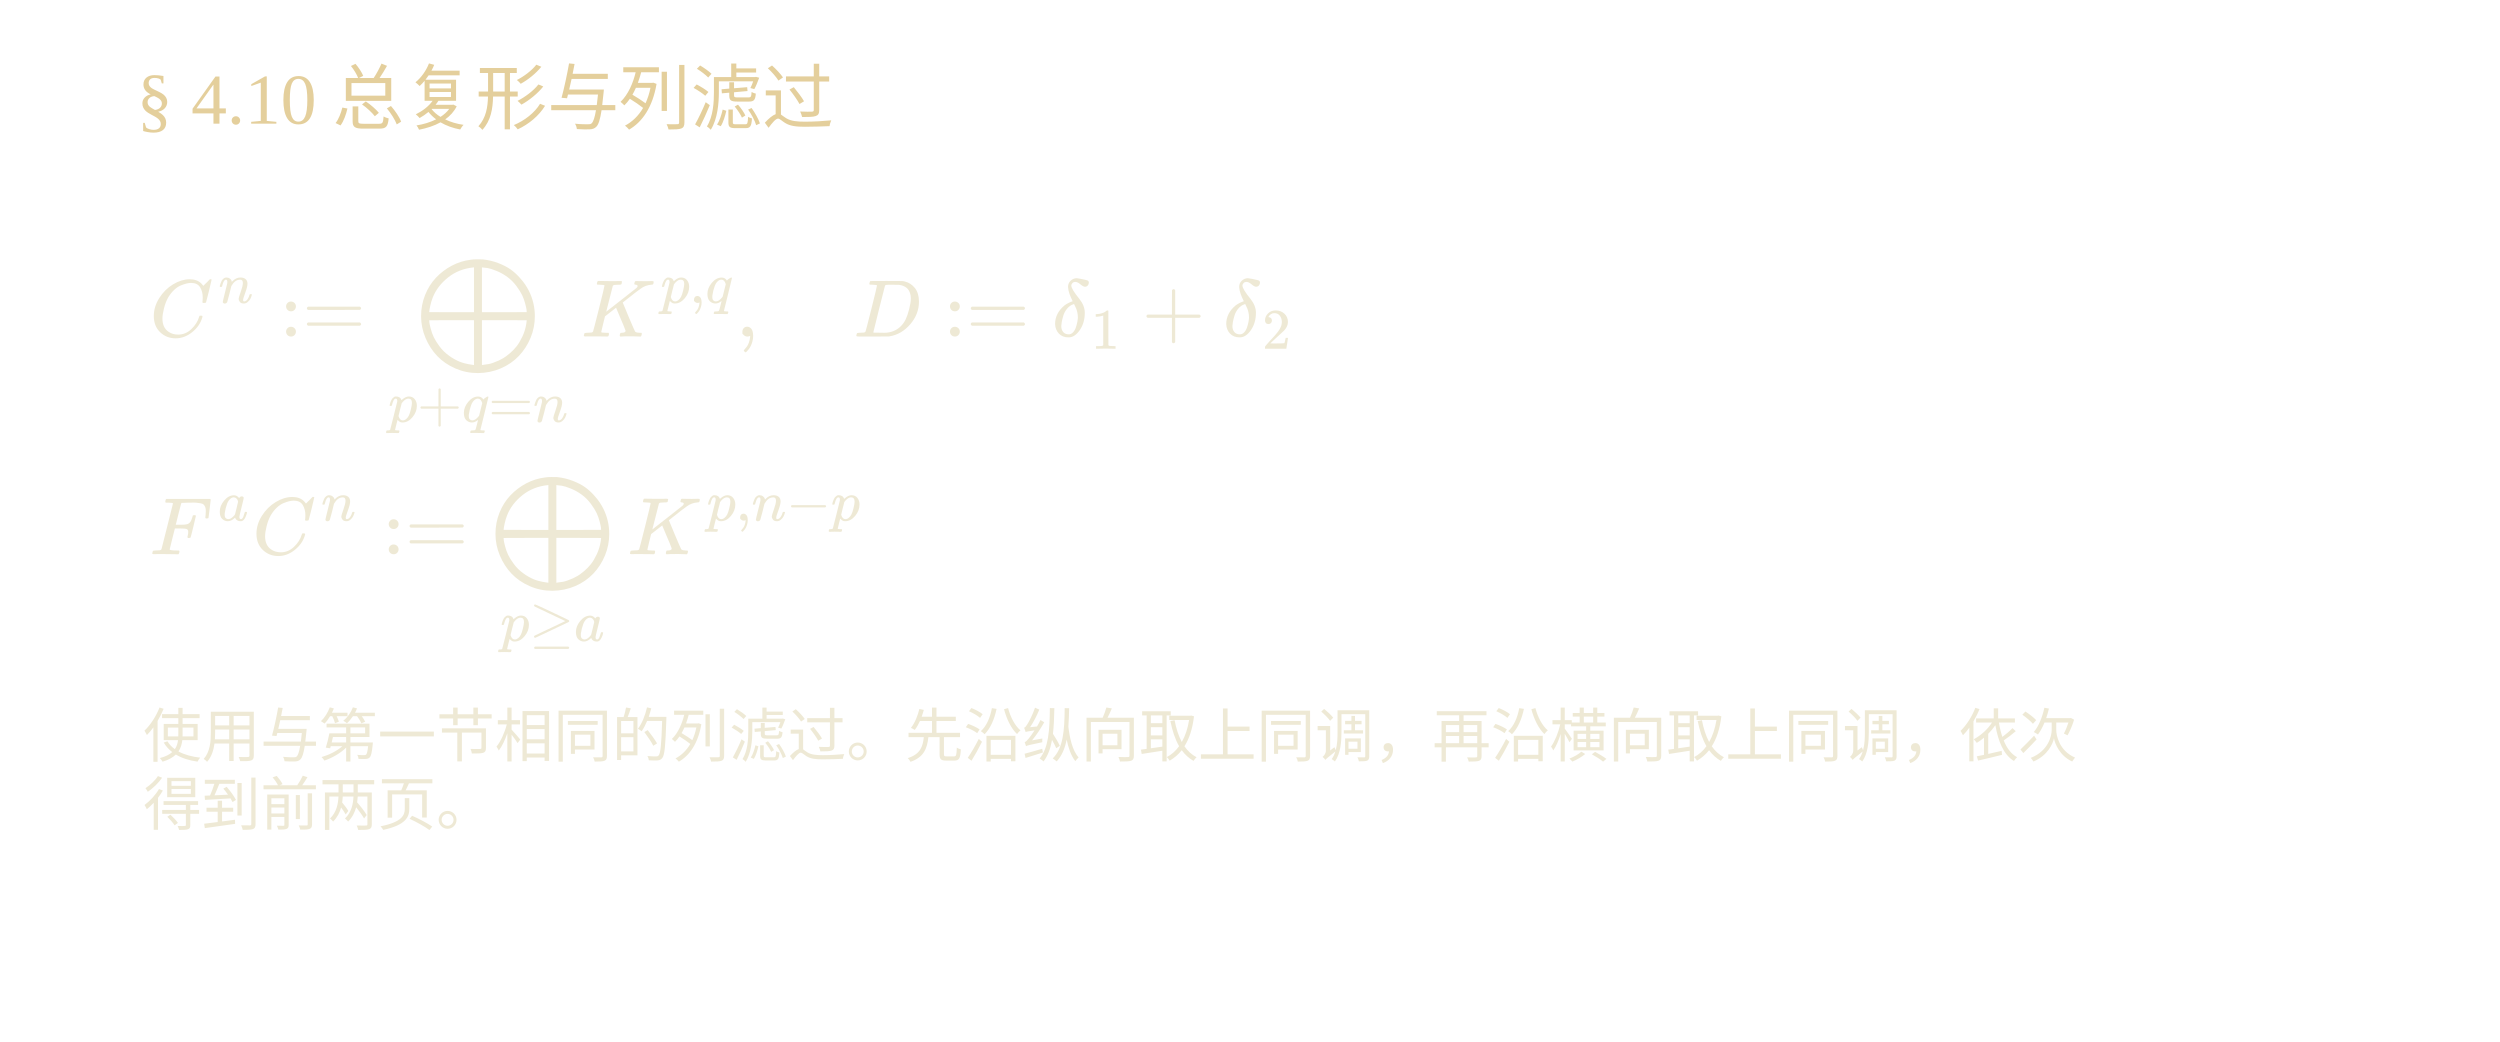
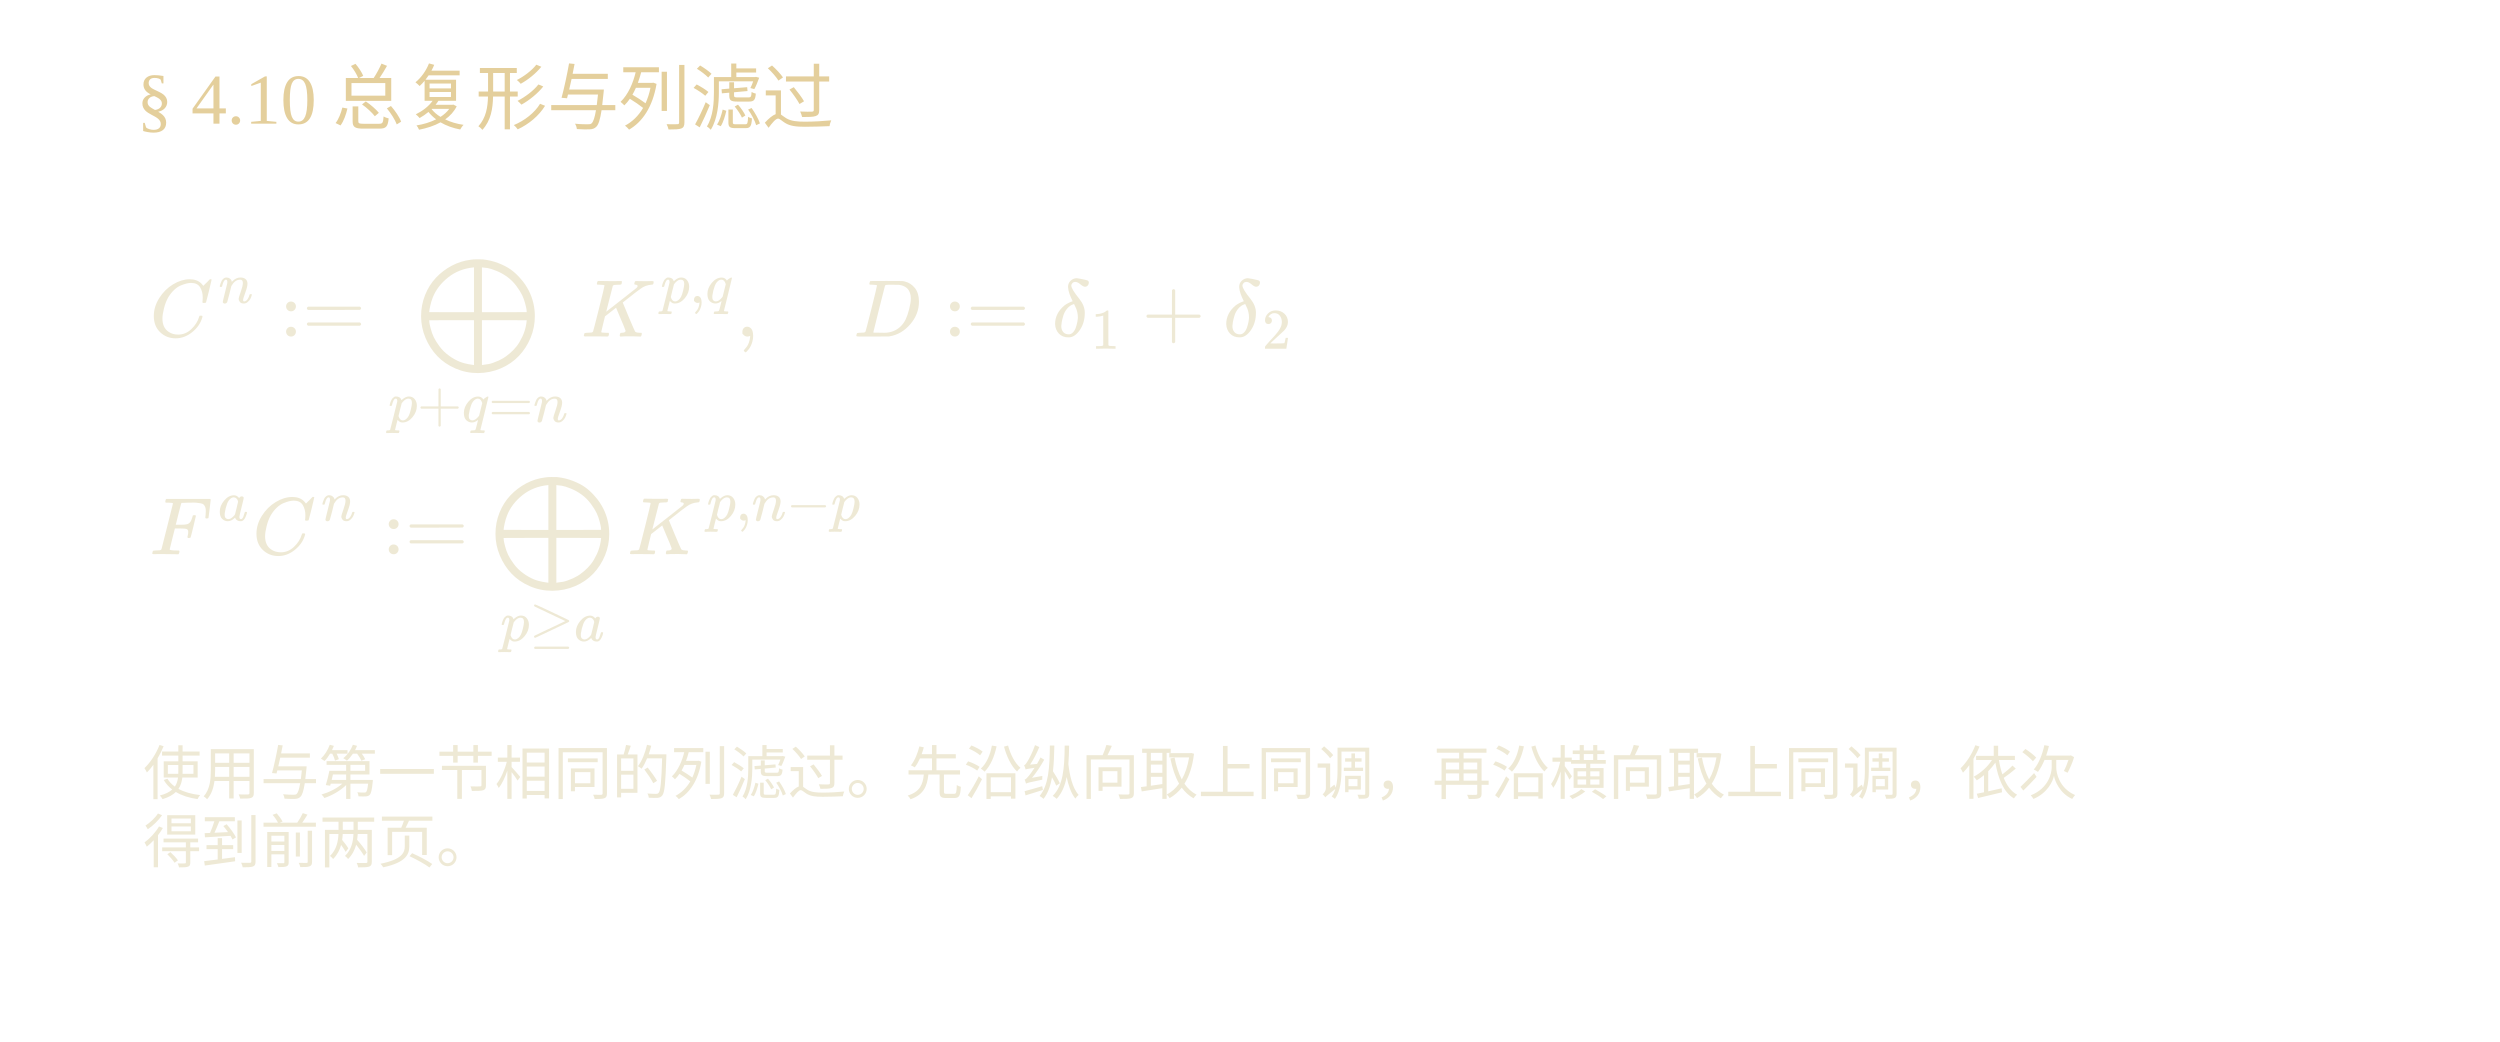
<svg xmlns="http://www.w3.org/2000/svg" width="1536" height="640" viewBox="0 0 1536 640">
  <g fill="#eee9d5" font-family="Kaiti SC, STKaiti, KaiTi, PingFang SC, serif">
    <text x="84" y="76" font-size="44" fill="#e4cf9c">
      <tspan font-family="Times New Roman, serif">§</tspan>
      <tspan font-family="Times New Roman, serif">4.10</tspan>  总复形与列滤过</text>
    <svg x="92" y="159.322" width="703.625" height="246.355" viewBox="0 0 14072.5 4927.1">
      <svg x="0" y="0" width="14072.5" height="2235.2" viewBox="0 -949 14072.5 2235.2">
        <g stroke="#eee9d5" fill="#eee9d5" stroke-width="0" transform="scale(1,-1)">
          <g data-mml-node="math">
            <g data-mml-node="msup">
              <g data-mml-node="mi">
                <path data-c="1D436" d="M50 252Q50 367 117 473T286 641T490 704Q580 704 633 653Q642 643 648 636T656 626L657 623Q660 623 684 649Q691 655 699 663T715 679T725 690L740 705H746Q760 705 760 698Q760 694 728 561Q692 422 692 421Q690 416 687 415T669 413H653Q647 419 647 422Q647 423 648 429T650 449T651 481Q651 552 619 605T510 659Q484 659 454 652T382 628T299 572T226 479Q194 422 175 346T156 222Q156 108 232 58Q280 24 350 24Q441 24 512 92T606 240Q610 253 612 255T628 257Q648 257 648 248Q648 243 647 239Q618 132 523 55T319 -22Q206 -22 128 53T50 252Z" />
              </g>
              <g data-mml-node="mi" transform="translate(845.3,413) scale(0.707)">
                <path data-c="1D45B" d="M21 287Q22 293 24 303T36 341T56 388T89 425T135 442Q171 442 195 424T225 390T231 369Q231 367 232 367L243 378Q304 442 382 442Q436 442 469 415T503 336T465 179T427 52Q427 26 444 26Q450 26 453 27Q482 32 505 65T540 145Q542 153 560 153Q580 153 580 145Q580 144 576 130Q568 101 554 73T508 17T439 -10Q392 -10 371 17T350 73Q350 92 386 193T423 345Q423 404 379 404H374Q288 404 229 303L222 291L189 157Q156 26 151 16Q138 -11 108 -11Q95 -11 87 -5T76 7T74 17Q74 30 112 180T152 343Q153 348 153 366Q153 405 129 405Q91 405 66 305Q60 285 60 284Q58 278 41 278H27Q21 284 21 287Z" />
              </g>
            </g>
            <g data-mml-node="mo" transform="translate(1597.3,0)">
              <g data-mml-node="text">
                <path data-c="3A" d="M78 370Q78 394 95 412T138 430Q162 430 180 414T199 371Q199 346 182 328T139 310T96 327T78 370ZM78 60Q78 84 95 102T138 120Q162 120 180 104T199 61Q199 36 182 18T139 0T96 17T78 60Z" />
              </g>
              <g data-mml-node="text" transform="translate(278,0)">
                <path data-c="3D" d="M56 347Q56 360 70 367H707Q722 359 722 347Q722 336 708 328L390 327H72Q56 332 56 347ZM56 153Q56 168 72 173H708Q722 163 722 153Q722 140 707 133H70Q56 140 56 153Z" />
              </g>
            </g>
            <g data-mml-node="munder" transform="translate(2931.1,0)">
              <g data-mml-node="mo" transform="translate(347.2,0)">
                <path data-c="2A01" d="M668 944Q697 949 744 949Q803 949 814 948Q916 937 1006 902T1154 826T1262 730T1336 638T1380 563Q1454 415 1454 250Q1454 113 1402 -14T1258 -238T1036 -391T755 -449Q608 -449 477 -392T255 -240T110 -16T56 250Q56 387 105 510T239 723T434 871T668 944ZM706 299V850H704Q519 832 386 725T198 476Q181 433 169 379T156 300Q156 299 431 299H706ZM1116 732Q1054 778 982 807T871 842T810 849L804 850V299H1079Q1354 299 1354 300Q1354 311 1352 329T1336 402T1299 506T1228 620T1116 732ZM706 -350V201H431Q156 201 156 200Q156 189 158 171T174 98T211 -6T282 -120T395 -232Q428 -257 464 -277T527 -308T587 -328T636 -339T678 -346T706 -350ZM1354 200Q1354 201 1079 201H804V-350Q808 -349 838 -345T887 -338T940 -323T1010 -295Q1038 -282 1067 -265T1144 -208T1229 -121T1301 0T1349 158Q1354 188 1354 200Z" />
              </g>
              <g data-mml-node="TeXAtom" transform="translate(0,-1049) scale(0.707)" data-mjx-texclass="ORD">
                <g data-mml-node="mi">
                  <path data-c="1D45D" d="M23 287Q24 290 25 295T30 317T40 348T55 381T75 411T101 433T134 442Q209 442 230 378L240 387Q302 442 358 442Q423 442 460 395T497 281Q497 173 421 82T249 -10Q227 -10 210 -4Q199 1 187 11T168 28L161 36Q160 35 139 -51T118 -138Q118 -144 126 -145T163 -148H188Q194 -155 194 -157T191 -175Q188 -187 185 -190T172 -194Q170 -194 161 -194T127 -193T65 -192Q-5 -192 -24 -194H-32Q-39 -187 -39 -183Q-37 -156 -26 -148H-6Q28 -147 33 -136Q36 -130 94 103T155 350Q156 355 156 364Q156 405 131 405Q109 405 94 377T71 316T59 280Q57 278 43 278H29Q23 284 23 287ZM178 102Q200 26 252 26Q282 26 310 49T356 107Q374 141 392 215T411 325V331Q411 405 350 405Q339 405 328 402T306 393T286 380T269 365T254 350T243 336T235 326L232 322Q232 321 229 308T218 264T204 212Q178 106 178 102Z" />
                </g>
                <g data-mml-node="mo" transform="translate(503,0)">
                  <path data-c="2B" d="M56 237T56 250T70 270H369V420L370 570Q380 583 389 583Q402 583 409 568V270H707Q722 262 722 250T707 230H409V-68Q401 -82 391 -82H389H387Q375 -82 369 -68V230H70Q56 237 56 250Z" />
                </g>
                <g data-mml-node="mi" transform="translate(1281,0)">
                  <path data-c="1D45E" d="M33 157Q33 258 109 349T280 441Q340 441 372 389Q373 390 377 395T388 406T404 418Q438 442 450 442Q454 442 457 439T460 434Q460 425 391 149Q320 -135 320 -139Q320 -147 365 -148H390Q396 -156 396 -157T393 -175Q389 -188 383 -194H370Q339 -192 262 -192Q234 -192 211 -192T174 -192T157 -193Q143 -193 143 -185Q143 -182 145 -170Q149 -154 152 -151T172 -148Q220 -148 230 -141Q238 -136 258 -53T279 32Q279 33 272 29Q224 -10 172 -10Q117 -10 75 30T33 157ZM352 326Q329 405 277 405Q242 405 210 374T160 293Q131 214 119 129Q119 126 119 118T118 106Q118 61 136 44T179 26Q233 26 290 98L298 109L352 326Z" />
                </g>
                <g data-mml-node="mo" transform="translate(1741,0)">
                  <path data-c="3D" d="M56 347Q56 360 70 367H707Q722 359 722 347Q722 336 708 328L390 327H72Q56 332 56 347ZM56 153Q56 168 72 173H708Q722 163 722 153Q722 140 707 133H70Q56 140 56 153Z" />
                </g>
                <g data-mml-node="mi" transform="translate(2519,0)">
                  <path data-c="1D45B" d="M21 287Q22 293 24 303T36 341T56 388T89 425T135 442Q171 442 195 424T225 390T231 369Q231 367 232 367L243 378Q304 442 382 442Q436 442 469 415T503 336T465 179T427 52Q427 26 444 26Q450 26 453 27Q482 32 505 65T540 145Q542 153 560 153Q580 153 580 145Q580 144 576 130Q568 101 554 73T508 17T439 -10Q392 -10 371 17T350 73Q350 92 386 193T423 345Q423 404 379 404H374Q288 404 229 303L222 291L189 157Q156 26 151 16Q138 -11 108 -11Q95 -11 87 -5T76 7T74 17Q74 30 112 180T152 343Q153 348 153 366Q153 405 129 405Q91 405 66 305Q60 285 60 284Q58 278 41 278H27Q21 284 21 287Z" />
                </g>
              </g>
            </g>
            <g data-mml-node="msup" transform="translate(5303.2,0)">
              <g data-mml-node="mi">
                <path data-c="1D43E" d="M285 628Q285 635 228 637Q205 637 198 638T191 647Q191 649 193 661Q199 681 203 682Q205 683 214 683H219Q260 681 355 681Q389 681 418 681T463 682T483 682Q500 682 500 674Q500 669 497 660Q496 658 496 654T495 648T493 644T490 641T486 639T479 638T470 637T456 637Q416 636 405 634T387 623L306 305Q307 305 490 449T678 597Q692 611 692 620Q692 635 667 637Q651 637 651 648Q651 650 654 662T659 677Q662 682 676 682Q680 682 711 681T791 680Q814 680 839 681T869 682Q889 682 889 672Q889 650 881 642Q878 637 862 637Q787 632 726 586Q710 576 656 534T556 455L509 418L518 396Q527 374 546 329T581 244Q656 67 661 61Q663 59 666 57Q680 47 717 46H738Q744 38 744 37T741 19Q737 6 731 0H720Q680 3 625 3Q503 3 488 0H478Q472 6 472 9T474 27Q478 40 480 43T491 46H494Q544 46 544 71Q544 75 517 141T485 216L427 354L359 301L291 248L268 155Q245 63 245 58Q245 51 253 49T303 46H334Q340 37 340 35Q340 19 333 5Q328 0 317 0Q314 0 280 1T180 2Q118 2 85 2T49 1Q31 1 31 11Q31 13 34 25Q38 41 42 43T65 46Q92 46 125 49Q139 52 144 61Q147 65 216 339T285 628Z" />
              </g>
              <g data-mml-node="TeXAtom" transform="translate(974,413) scale(0.707)" data-mjx-texclass="ORD">
                <g data-mml-node="mi">
                  <path data-c="1D45D" d="M23 287Q24 290 25 295T30 317T40 348T55 381T75 411T101 433T134 442Q209 442 230 378L240 387Q302 442 358 442Q423 442 460 395T497 281Q497 173 421 82T249 -10Q227 -10 210 -4Q199 1 187 11T168 28L161 36Q160 35 139 -51T118 -138Q118 -144 126 -145T163 -148H188Q194 -155 194 -157T191 -175Q188 -187 185 -190T172 -194Q170 -194 161 -194T127 -193T65 -192Q-5 -192 -24 -194H-32Q-39 -187 -39 -183Q-37 -156 -26 -148H-6Q28 -147 33 -136Q36 -130 94 103T155 350Q156 355 156 364Q156 405 131 405Q109 405 94 377T71 316T59 280Q57 278 43 278H29Q23 284 23 287ZM178 102Q200 26 252 26Q282 26 310 49T356 107Q374 141 392 215T411 325V331Q411 405 350 405Q339 405 328 402T306 393T286 380T269 365T254 350T243 336T235 326L232 322Q232 321 229 308T218 264T204 212Q178 106 178 102Z" />
                </g>
                <g data-mml-node="mo" transform="translate(503,0)">
                  <path data-c="2C" d="M78 35T78 60T94 103T137 121Q165 121 187 96T210 8Q210 -27 201 -60T180 -117T154 -158T130 -185T117 -194Q113 -194 104 -185T95 -172Q95 -168 106 -156T131 -126T157 -76T173 -3V9L172 8Q170 7 167 6T161 3T152 1T140 0Q113 0 96 17Z" />
                </g>
                <g data-mml-node="mi" transform="translate(781,0)">
                  <path data-c="1D45E" d="M33 157Q33 258 109 349T280 441Q340 441 372 389Q373 390 377 395T388 406T404 418Q438 442 450 442Q454 442 457 439T460 434Q460 425 391 149Q320 -135 320 -139Q320 -147 365 -148H390Q396 -156 396 -157T393 -175Q389 -188 383 -194H370Q339 -192 262 -192Q234 -192 211 -192T174 -192T157 -193Q143 -193 143 -185Q143 -182 145 -170Q149 -154 152 -151T172 -148Q220 -148 230 -141Q238 -136 258 -53T279 32Q279 33 272 29Q224 -10 172 -10Q117 -10 75 30T33 157ZM352 326Q329 405 277 405Q242 405 210 374T160 293Q131 214 119 129Q119 126 119 118T118 106Q118 61 136 44T179 26Q233 26 290 98L298 109L352 326Z" />
                </g>
              </g>
            </g>
            <g data-mml-node="mo" transform="translate(7204.7,0)">
              <path data-c="2C" d="M78 35T78 60T94 103T137 121Q165 121 187 96T210 8Q210 -27 201 -60T180 -117T154 -158T130 -185T117 -194Q113 -194 104 -185T95 -172Q95 -168 106 -156T131 -126T157 -76T173 -3V9L172 8Q170 7 167 6T161 3T152 1T140 0Q113 0 96 17Z" />
            </g>
            <g data-mml-node="mstyle" transform="translate(7482.7,0)">
              <g data-mml-node="mspace" />
            </g>
            <g data-mml-node="mi" transform="translate(8649.4,0)">
              <path data-c="1D437" d="M287 628Q287 635 230 637Q207 637 200 638T193 647Q193 655 197 667T204 682Q206 683 403 683Q570 682 590 682T630 676Q702 659 752 597T803 431Q803 275 696 151T444 3L430 1L236 0H125H72Q48 0 41 2T33 11Q33 13 36 25Q40 41 44 43T67 46Q94 46 127 49Q141 52 146 61Q149 65 218 339T287 628ZM703 469Q703 507 692 537T666 584T629 613T590 629T555 636Q553 636 541 636T512 636T479 637H436Q392 637 386 627Q384 623 313 339T242 52Q242 48 253 48T330 47Q335 47 349 47T373 46Q499 46 581 128Q617 164 640 212T683 339T703 469Z" />
            </g>
            <g data-mml-node="mo" transform="translate(9755.2,0)">
              <g data-mml-node="text">
                <path data-c="3A" d="M78 370Q78 394 95 412T138 430Q162 430 180 414T199 371Q199 346 182 328T139 310T96 327T78 370ZM78 60Q78 84 95 102T138 120Q162 120 180 104T199 61Q199 36 182 18T139 0T96 17T78 60Z" />
              </g>
              <g data-mml-node="text" transform="translate(278,0)">
                <path data-c="3D" d="M56 347Q56 360 70 367H707Q722 359 722 347Q722 336 708 328L390 327H72Q56 332 56 347ZM56 153Q56 168 72 173H708Q722 163 722 153Q722 140 707 133H70Q56 140 56 153Z" />
              </g>
            </g>
            <g data-mml-node="msub" transform="translate(11088.9,0)">
              <g data-mml-node="mi">
                <path data-c="1D6FF" d="M195 609Q195 656 227 686T302 717Q319 716 351 709T407 697T433 690Q451 682 451 662Q451 644 438 628T403 612Q382 612 348 641T288 671T249 657T235 628Q235 584 334 463Q401 379 401 292Q401 169 340 80T205 -10H198Q127 -10 83 36T36 153Q36 286 151 382Q191 413 252 434Q252 435 245 449T230 481T214 521T201 566T195 609ZM112 130Q112 83 136 55T204 27Q233 27 256 51T291 111T309 178T316 232Q316 267 309 298T295 344T269 400L259 396Q215 381 183 342T137 256T118 179T112 130Z" />
              </g>
              <g data-mml-node="mn" transform="translate(477,-150) scale(0.707)">
                <path data-c="31" d="M213 578L200 573Q186 568 160 563T102 556H83V602H102Q149 604 189 617T245 641T273 663Q275 666 285 666Q294 666 302 660V361L303 61Q310 54 315 52T339 48T401 46H427V0H416Q395 3 257 3Q121 3 100 0H88V46H114Q136 46 152 46T177 47T193 50T201 52T207 57T213 61V578Z" />
              </g>
            </g>
            <g data-mml-node="mo" transform="translate(12191.7,0)">
              <path data-c="2B" d="M56 237T56 250T70 270H369V420L370 570Q380 583 389 583Q402 583 409 568V270H707Q722 262 722 250T707 230H409V-68Q401 -82 391 -82H389H387Q375 -82 369 -68V230H70Q56 237 56 250Z" />
            </g>
            <g data-mml-node="msub" transform="translate(13191.9,0)">
              <g data-mml-node="mi">
                <path data-c="1D6FF" d="M195 609Q195 656 227 686T302 717Q319 716 351 709T407 697T433 690Q451 682 451 662Q451 644 438 628T403 612Q382 612 348 641T288 671T249 657T235 628Q235 584 334 463Q401 379 401 292Q401 169 340 80T205 -10H198Q127 -10 83 36T36 153Q36 286 151 382Q191 413 252 434Q252 435 245 449T230 481T214 521T201 566T195 609ZM112 130Q112 83 136 55T204 27Q233 27 256 51T291 111T309 178T316 232Q316 267 309 298T295 344T269 400L259 396Q215 381 183 342T137 256T118 179T112 130Z" />
              </g>
              <g data-mml-node="mn" transform="translate(477,-150) scale(0.707)">
                <path data-c="32" d="M109 429Q82 429 66 447T50 491Q50 562 103 614T235 666Q326 666 387 610T449 465Q449 422 429 383T381 315T301 241Q265 210 201 149L142 93L218 92Q375 92 385 97Q392 99 409 186V189H449V186Q448 183 436 95T421 3V0H50V19V31Q50 38 56 46T86 81Q115 113 136 137Q145 147 170 174T204 211T233 244T261 278T284 308T305 340T320 369T333 401T340 431T343 464Q343 527 309 573T212 619Q179 619 154 602T119 569T109 550Q109 549 114 549Q132 549 151 535T170 489Q170 464 154 447T109 429Z" />
              </g>
            </g>
          </g>
        </g>
      </svg>
      <svg x="0" y="2675.2" width="8776.4" height="2251.9" viewBox="0 -949 8776.4 2251.9">
        <g stroke="#eee9d5" fill="#eee9d5" stroke-width="0" transform="scale(1,-1)">
          <g data-mml-node="math">
            <g data-mml-node="msup">
              <g data-mml-node="mi">
                <path data-c="1D439" d="M48 1Q31 1 31 11Q31 13 34 25Q38 41 42 43T65 46Q92 46 125 49Q139 52 144 61Q146 66 215 342T285 622Q285 629 281 629Q273 632 228 634H197Q191 640 191 642T193 659Q197 676 203 680H742Q749 676 749 669Q749 664 736 557T722 447Q720 440 702 440H690Q683 445 683 453Q683 454 686 477T689 530Q689 560 682 579T663 610T626 626T575 633T503 634H480Q398 633 393 631Q388 629 386 623Q385 622 352 492L320 363H375Q378 363 398 363T426 364T448 367T472 374T489 386Q502 398 511 419T524 457T529 475Q532 480 548 480H560Q567 475 567 470Q567 467 536 339T502 207Q500 200 482 200H470Q463 206 463 212Q463 215 468 234T473 274Q473 303 453 310T364 317H309L277 190Q245 66 245 60Q245 46 334 46H359Q365 40 365 39T363 19Q359 6 353 0H336Q295 2 185 2Q120 2 86 2T48 1Z" />
              </g>
              <g data-mml-node="mi" transform="translate(837.3,413) scale(0.707)">
                <path data-c="1D44E" d="M33 157Q33 258 109 349T280 441Q331 441 370 392Q386 422 416 422Q429 422 439 414T449 394Q449 381 412 234T374 68Q374 43 381 35T402 26Q411 27 422 35Q443 55 463 131Q469 151 473 152Q475 153 483 153H487Q506 153 506 144Q506 138 501 117T481 63T449 13Q436 0 417 -8Q409 -10 393 -10Q359 -10 336 5T306 36L300 51Q299 52 296 50Q294 48 292 46Q233 -10 172 -10Q117 -10 75 30T33 157ZM351 328Q351 334 346 350T323 385T277 405Q242 405 210 374T160 293Q131 214 119 129Q119 126 119 118T118 106Q118 61 136 44T179 26Q217 26 254 59T298 110Q300 114 325 217T351 328Z" />
              </g>
            </g>
            <g data-mml-node="msup" transform="translate(1261.4,0)">
              <g data-mml-node="mi">
                <path data-c="1D436" d="M50 252Q50 367 117 473T286 641T490 704Q580 704 633 653Q642 643 648 636T656 626L657 623Q660 623 684 649Q691 655 699 663T715 679T725 690L740 705H746Q760 705 760 698Q760 694 728 561Q692 422 692 421Q690 416 687 415T669 413H653Q647 419 647 422Q647 423 648 429T650 449T651 481Q651 552 619 605T510 659Q484 659 454 652T382 628T299 572T226 479Q194 422 175 346T156 222Q156 108 232 58Q280 24 350 24Q441 24 512 92T606 240Q610 253 612 255T628 257Q648 257 648 248Q648 243 647 239Q618 132 523 55T319 -22Q206 -22 128 53T50 252Z" />
              </g>
              <g data-mml-node="mi" transform="translate(845.3,413) scale(0.707)">
                <path data-c="1D45B" d="M21 287Q22 293 24 303T36 341T56 388T89 425T135 442Q171 442 195 424T225 390T231 369Q231 367 232 367L243 378Q304 442 382 442Q436 442 469 415T503 336T465 179T427 52Q427 26 444 26Q450 26 453 27Q482 32 505 65T540 145Q542 153 560 153Q580 153 580 145Q580 144 576 130Q568 101 554 73T508 17T439 -10Q392 -10 371 17T350 73Q350 92 386 193T423 345Q423 404 379 404H374Q288 404 229 303L222 291L189 157Q156 26 151 16Q138 -11 108 -11Q95 -11 87 -5T76 7T74 17Q74 30 112 180T152 343Q153 348 153 366Q153 405 129 405Q91 405 66 305Q60 285 60 284Q58 278 41 278H27Q21 284 21 287Z" />
              </g>
            </g>
            <g data-mml-node="mo" transform="translate(2858.7,0)">
              <g data-mml-node="text">
                <path data-c="3A" d="M78 370Q78 394 95 412T138 430Q162 430 180 414T199 371Q199 346 182 328T139 310T96 327T78 370ZM78 60Q78 84 95 102T138 120Q162 120 180 104T199 61Q199 36 182 18T139 0T96 17T78 60Z" />
              </g>
              <g data-mml-node="text" transform="translate(278,0)">
                <path data-c="3D" d="M56 347Q56 360 70 367H707Q722 359 722 347Q722 336 708 328L390 327H72Q56 332 56 347ZM56 153Q56 168 72 173H708Q722 163 722 153Q722 140 707 133H70Q56 140 56 153Z" />
              </g>
            </g>
            <g data-mml-node="munder" transform="translate(4192.4,0)">
              <g data-mml-node="mo">
                <path data-c="2A01" d="M668 944Q697 949 744 949Q803 949 814 948Q916 937 1006 902T1154 826T1262 730T1336 638T1380 563Q1454 415 1454 250Q1454 113 1402 -14T1258 -238T1036 -391T755 -449Q608 -449 477 -392T255 -240T110 -16T56 250Q56 387 105 510T239 723T434 871T668 944ZM706 299V850H704Q519 832 386 725T198 476Q181 433 169 379T156 300Q156 299 431 299H706ZM1116 732Q1054 778 982 807T871 842T810 849L804 850V299H1079Q1354 299 1354 300Q1354 311 1352 329T1336 402T1299 506T1228 620T1116 732ZM706 -350V201H431Q156 201 156 200Q156 189 158 171T174 98T211 -6T282 -120T395 -232Q428 -257 464 -277T527 -308T587 -328T636 -339T678 -346T706 -350ZM1354 200Q1354 201 1079 201H804V-350Q808 -349 838 -345T887 -338T940 -323T1010 -295Q1038 -282 1067 -265T1144 -208T1229 -121T1301 0T1349 158Q1354 188 1354 200Z" />
              </g>
              <g data-mml-node="TeXAtom" transform="translate(115.6,-1065.7) scale(0.707)" data-mjx-texclass="ORD">
                <g data-mml-node="mi">
                  <path data-c="1D45D" d="M23 287Q24 290 25 295T30 317T40 348T55 381T75 411T101 433T134 442Q209 442 230 378L240 387Q302 442 358 442Q423 442 460 395T497 281Q497 173 421 82T249 -10Q227 -10 210 -4Q199 1 187 11T168 28L161 36Q160 35 139 -51T118 -138Q118 -144 126 -145T163 -148H188Q194 -155 194 -157T191 -175Q188 -187 185 -190T172 -194Q170 -194 161 -194T127 -193T65 -192Q-5 -192 -24 -194H-32Q-39 -187 -39 -183Q-37 -156 -26 -148H-6Q28 -147 33 -136Q36 -130 94 103T155 350Q156 355 156 364Q156 405 131 405Q109 405 94 377T71 316T59 280Q57 278 43 278H29Q23 284 23 287ZM178 102Q200 26 252 26Q282 26 310 49T356 107Q374 141 392 215T411 325V331Q411 405 350 405Q339 405 328 402T306 393T286 380T269 365T254 350T243 336T235 326L232 322Q232 321 229 308T218 264T204 212Q178 106 178 102Z" />
                </g>
                <g data-mml-node="mo" transform="translate(503,0)">
                  <path data-c="2265" d="M83 616Q83 624 89 630T99 636Q107 636 253 568T543 431T687 361Q694 356 694 346T687 331Q685 329 395 192L107 56H101Q83 58 83 76Q83 77 83 79Q82 86 98 95Q117 105 248 167Q326 204 378 228L626 346L360 472Q291 505 200 548Q112 589 98 597T83 616ZM84 -118Q84 -108 99 -98H678Q694 -104 694 -118Q694 -130 679 -138H98Q84 -131 84 -118Z" />
                </g>
                <g data-mml-node="mi" transform="translate(1281,0)">
                  <path data-c="1D44E" d="M33 157Q33 258 109 349T280 441Q331 441 370 392Q386 422 416 422Q429 422 439 414T449 394Q449 381 412 234T374 68Q374 43 381 35T402 26Q411 27 422 35Q443 55 463 131Q469 151 473 152Q475 153 483 153H487Q506 153 506 144Q506 138 501 117T481 63T449 13Q436 0 417 -8Q409 -10 393 -10Q359 -10 336 5T306 36L300 51Q299 52 296 50Q294 48 292 46Q233 -10 172 -10Q117 -10 75 30T33 157ZM351 328Q351 334 346 350T323 385T277 405Q242 405 210 374T160 293Q131 214 119 129Q119 126 119 118T118 106Q118 61 136 44T179 26Q217 26 254 59T298 110Q300 114 325 217T351 328Z" />
                </g>
              </g>
            </g>
            <g data-mml-node="msup" transform="translate(5870.1,0)">
              <g data-mml-node="mi">
                <path data-c="1D43E" d="M285 628Q285 635 228 637Q205 637 198 638T191 647Q191 649 193 661Q199 681 203 682Q205 683 214 683H219Q260 681 355 681Q389 681 418 681T463 682T483 682Q500 682 500 674Q500 669 497 660Q496 658 496 654T495 648T493 644T490 641T486 639T479 638T470 637T456 637Q416 636 405 634T387 623L306 305Q307 305 490 449T678 597Q692 611 692 620Q692 635 667 637Q651 637 651 648Q651 650 654 662T659 677Q662 682 676 682Q680 682 711 681T791 680Q814 680 839 681T869 682Q889 682 889 672Q889 650 881 642Q878 637 862 637Q787 632 726 586Q710 576 656 534T556 455L509 418L518 396Q527 374 546 329T581 244Q656 67 661 61Q663 59 666 57Q680 47 717 46H738Q744 38 744 37T741 19Q737 6 731 0H720Q680 3 625 3Q503 3 488 0H478Q472 6 472 9T474 27Q478 40 480 43T491 46H494Q544 46 544 71Q544 75 517 141T485 216L427 354L359 301L291 248L268 155Q245 63 245 58Q245 51 253 49T303 46H334Q340 37 340 35Q340 19 333 5Q328 0 317 0Q314 0 280 1T180 2Q118 2 85 2T49 1Q31 1 31 11Q31 13 34 25Q38 41 42 43T65 46Q92 46 125 49Q139 52 144 61Q147 65 216 339T285 628Z" />
              </g>
              <g data-mml-node="TeXAtom" transform="translate(974,413) scale(0.707)" data-mjx-texclass="ORD">
                <g data-mml-node="mi">
                  <path data-c="1D45D" d="M23 287Q24 290 25 295T30 317T40 348T55 381T75 411T101 433T134 442Q209 442 230 378L240 387Q302 442 358 442Q423 442 460 395T497 281Q497 173 421 82T249 -10Q227 -10 210 -4Q199 1 187 11T168 28L161 36Q160 35 139 -51T118 -138Q118 -144 126 -145T163 -148H188Q194 -155 194 -157T191 -175Q188 -187 185 -190T172 -194Q170 -194 161 -194T127 -193T65 -192Q-5 -192 -24 -194H-32Q-39 -187 -39 -183Q-37 -156 -26 -148H-6Q28 -147 33 -136Q36 -130 94 103T155 350Q156 355 156 364Q156 405 131 405Q109 405 94 377T71 316T59 280Q57 278 43 278H29Q23 284 23 287ZM178 102Q200 26 252 26Q282 26 310 49T356 107Q374 141 392 215T411 325V331Q411 405 350 405Q339 405 328 402T306 393T286 380T269 365T254 350T243 336T235 326L232 322Q232 321 229 308T218 264T204 212Q178 106 178 102Z" />
                </g>
                <g data-mml-node="mo" transform="translate(503,0)">
                  <path data-c="2C" d="M78 35T78 60T94 103T137 121Q165 121 187 96T210 8Q210 -27 201 -60T180 -117T154 -158T130 -185T117 -194Q113 -194 104 -185T95 -172Q95 -168 106 -156T131 -126T157 -76T173 -3V9L172 8Q170 7 167 6T161 3T152 1T140 0Q113 0 96 17Z" />
                </g>
                <g data-mml-node="mi" transform="translate(781,0)">
                  <path data-c="1D45B" d="M21 287Q22 293 24 303T36 341T56 388T89 425T135 442Q171 442 195 424T225 390T231 369Q231 367 232 367L243 378Q304 442 382 442Q436 442 469 415T503 336T465 179T427 52Q427 26 444 26Q450 26 453 27Q482 32 505 65T540 145Q542 153 560 153Q580 153 580 145Q580 144 576 130Q568 101 554 73T508 17T439 -10Q392 -10 371 17T350 73Q350 92 386 193T423 345Q423 404 379 404H374Q288 404 229 303L222 291L189 157Q156 26 151 16Q138 -11 108 -11Q95 -11 87 -5T76 7T74 17Q74 30 112 180T152 343Q153 348 153 366Q153 405 129 405Q91 405 66 305Q60 285 60 284Q58 278 41 278H27Q21 284 21 287Z" />
                </g>
                <g data-mml-node="mo" transform="translate(1381,0)">
                  <path data-c="2212" d="M84 237T84 250T98 270H679Q694 262 694 250T679 230H98Q84 237 84 250Z" />
                </g>
                <g data-mml-node="mi" transform="translate(2159,0)">
                  <path data-c="1D45D" d="M23 287Q24 290 25 295T30 317T40 348T55 381T75 411T101 433T134 442Q209 442 230 378L240 387Q302 442 358 442Q423 442 460 395T497 281Q497 173 421 82T249 -10Q227 -10 210 -4Q199 1 187 11T168 28L161 36Q160 35 139 -51T118 -138Q118 -144 126 -145T163 -148H188Q194 -155 194 -157T191 -175Q188 -187 185 -190T172 -194Q170 -194 161 -194T127 -193T65 -192Q-5 -192 -24 -194H-32Q-39 -187 -39 -183Q-37 -156 -26 -148H-6Q28 -147 33 -136Q36 -130 94 103T155 350Q156 355 156 364Q156 405 131 405Q109 405 94 377T71 316T59 280Q57 278 43 278H29Q23 284 23 287ZM178 102Q200 26 252 26Q282 26 310 49T356 107Q374 141 392 215T411 325V331Q411 405 350 405Q339 405 328 402T306 393T286 380T269 365T254 350T243 336T235 326L232 322Q232 321 229 308T218 264T204 212Q178 106 178 102Z" />
                </g>
              </g>
            </g>
          </g>
        </g>
      </svg>
    </svg>
-     <text x="88" y="465" font-size="36">使用与第一节相同的列滤过。先沿纵向取上同调，再沿横向取上同调，依次</text>
-     <text x="88" y="507" font-size="36">得到前两页。</text>
+     <text x="88" y="488" font-size="36">使用与第一节相同的列滤过。先沿纵向取上同调，再沿横向取上同调，依次</text>
+     <text x="88" y="530" font-size="36">得到前两页。</text>
  </g>
</svg>
